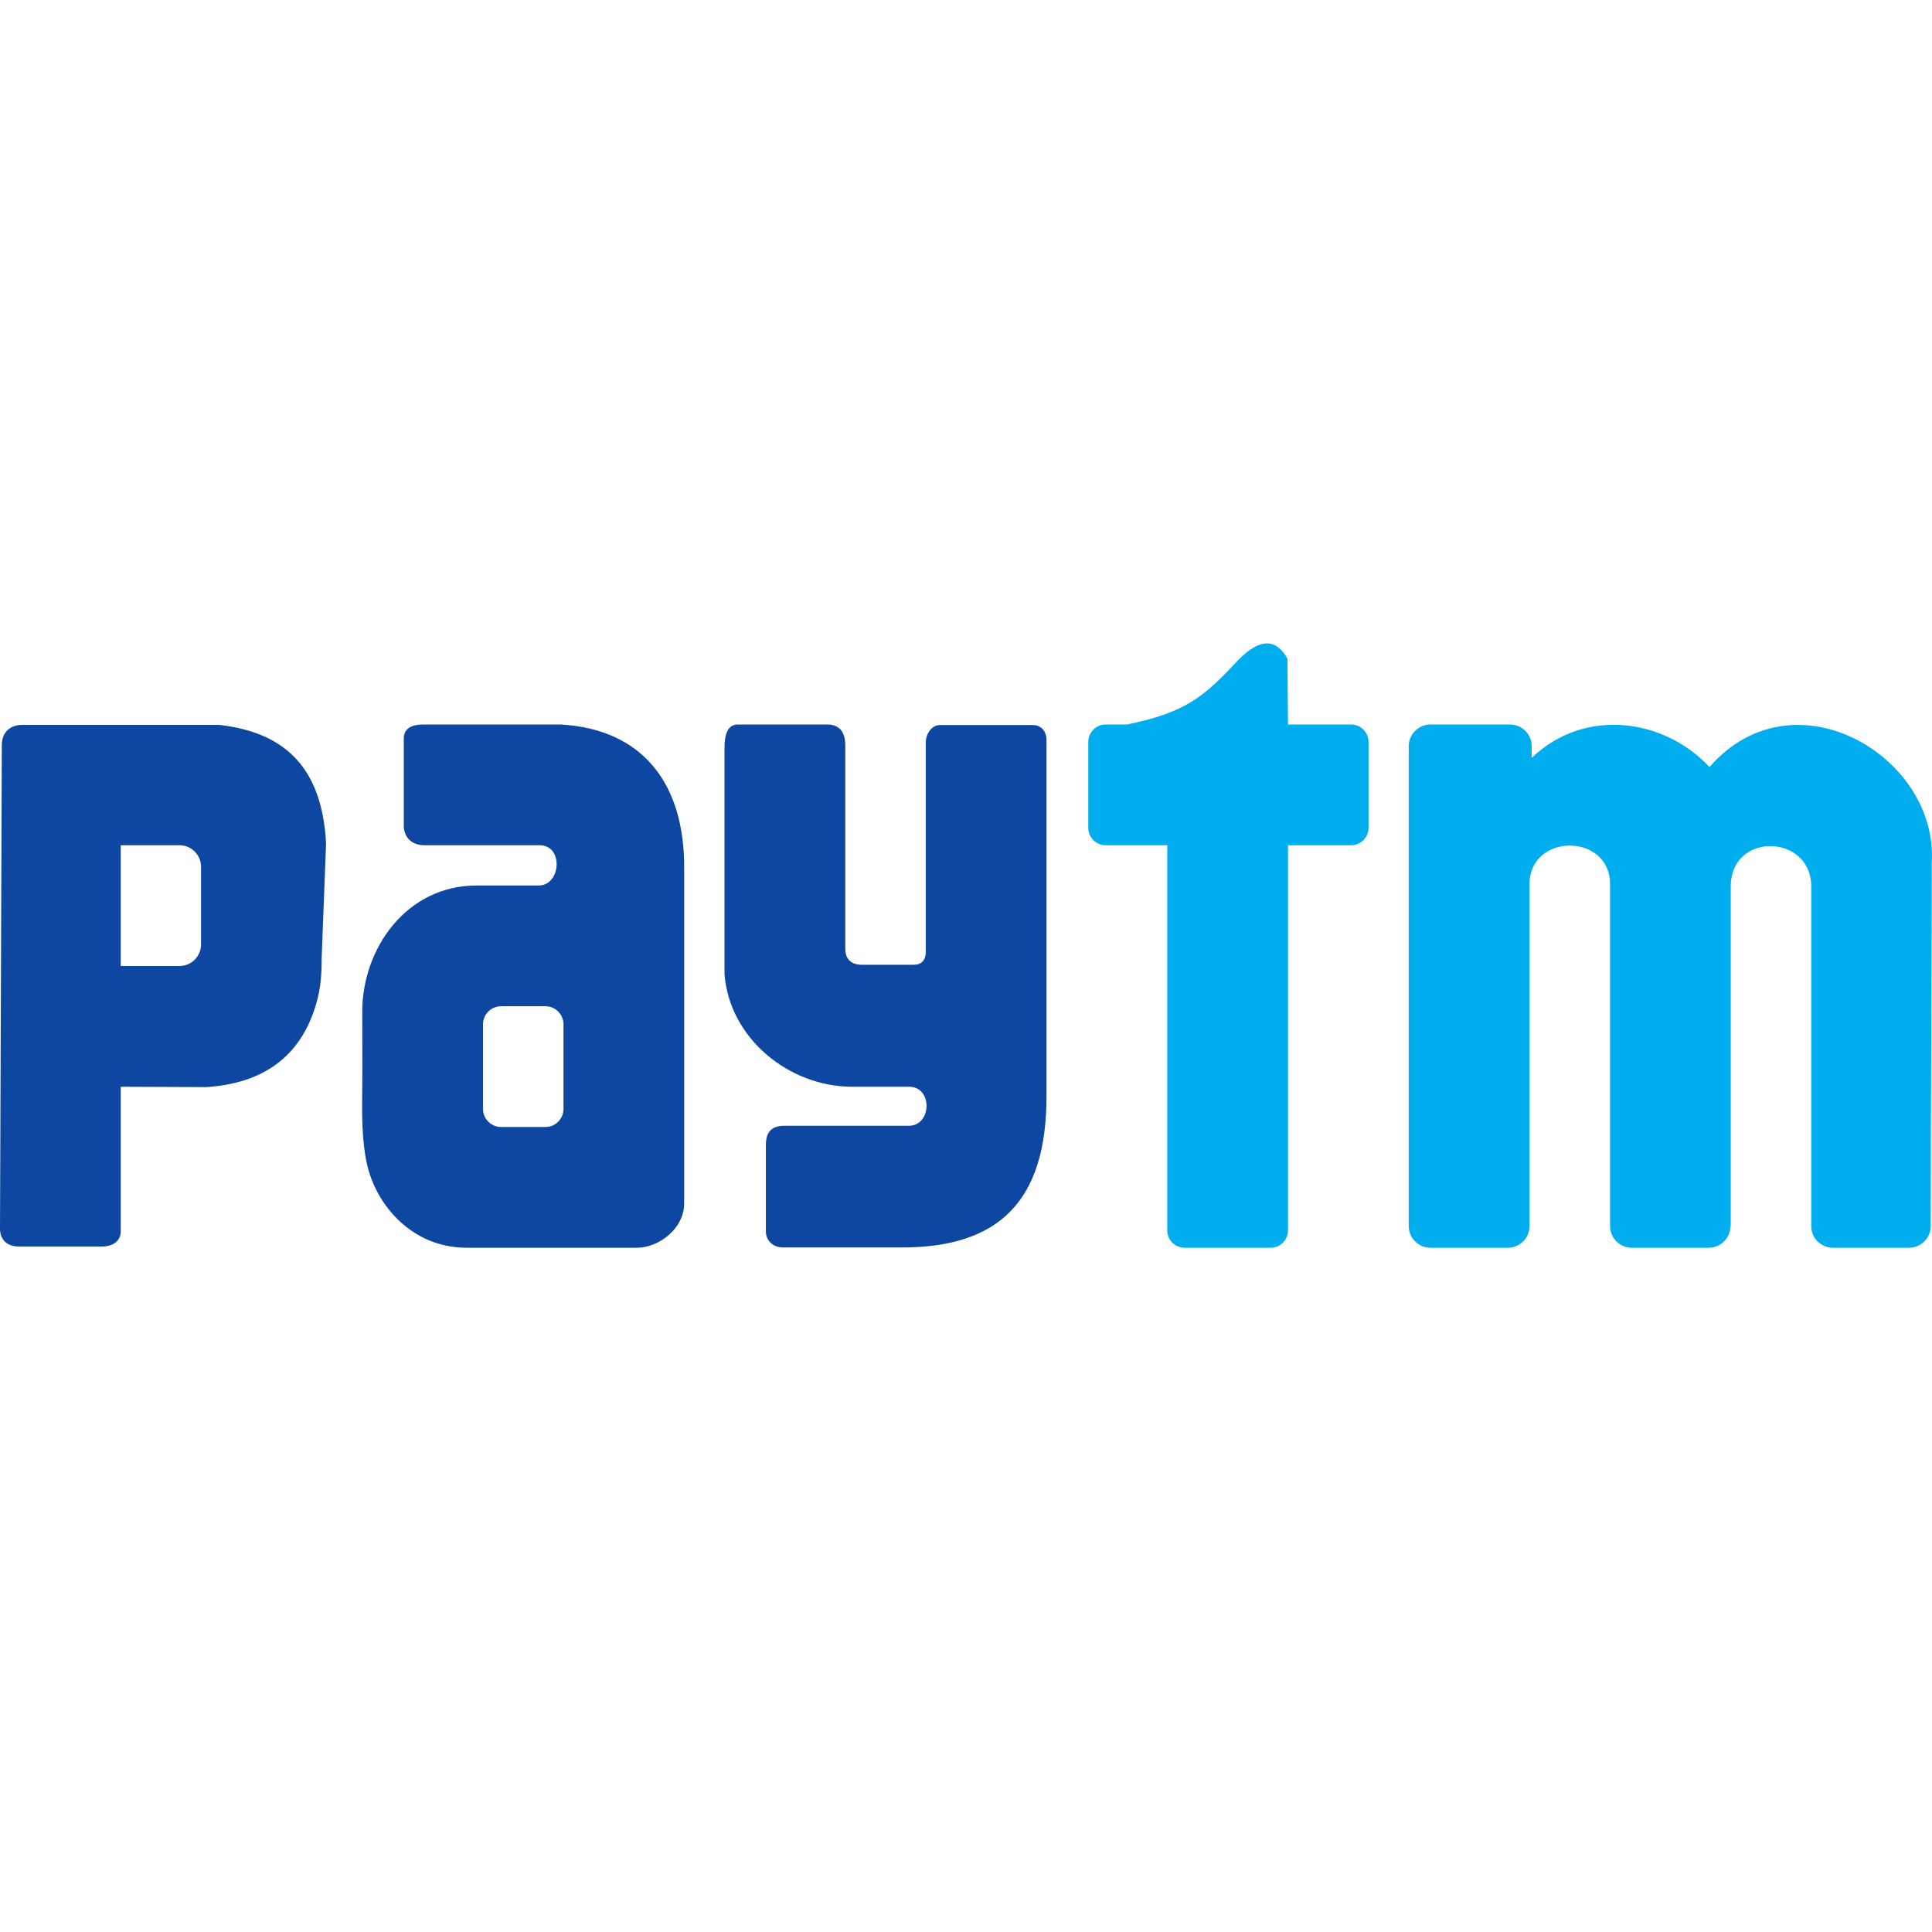
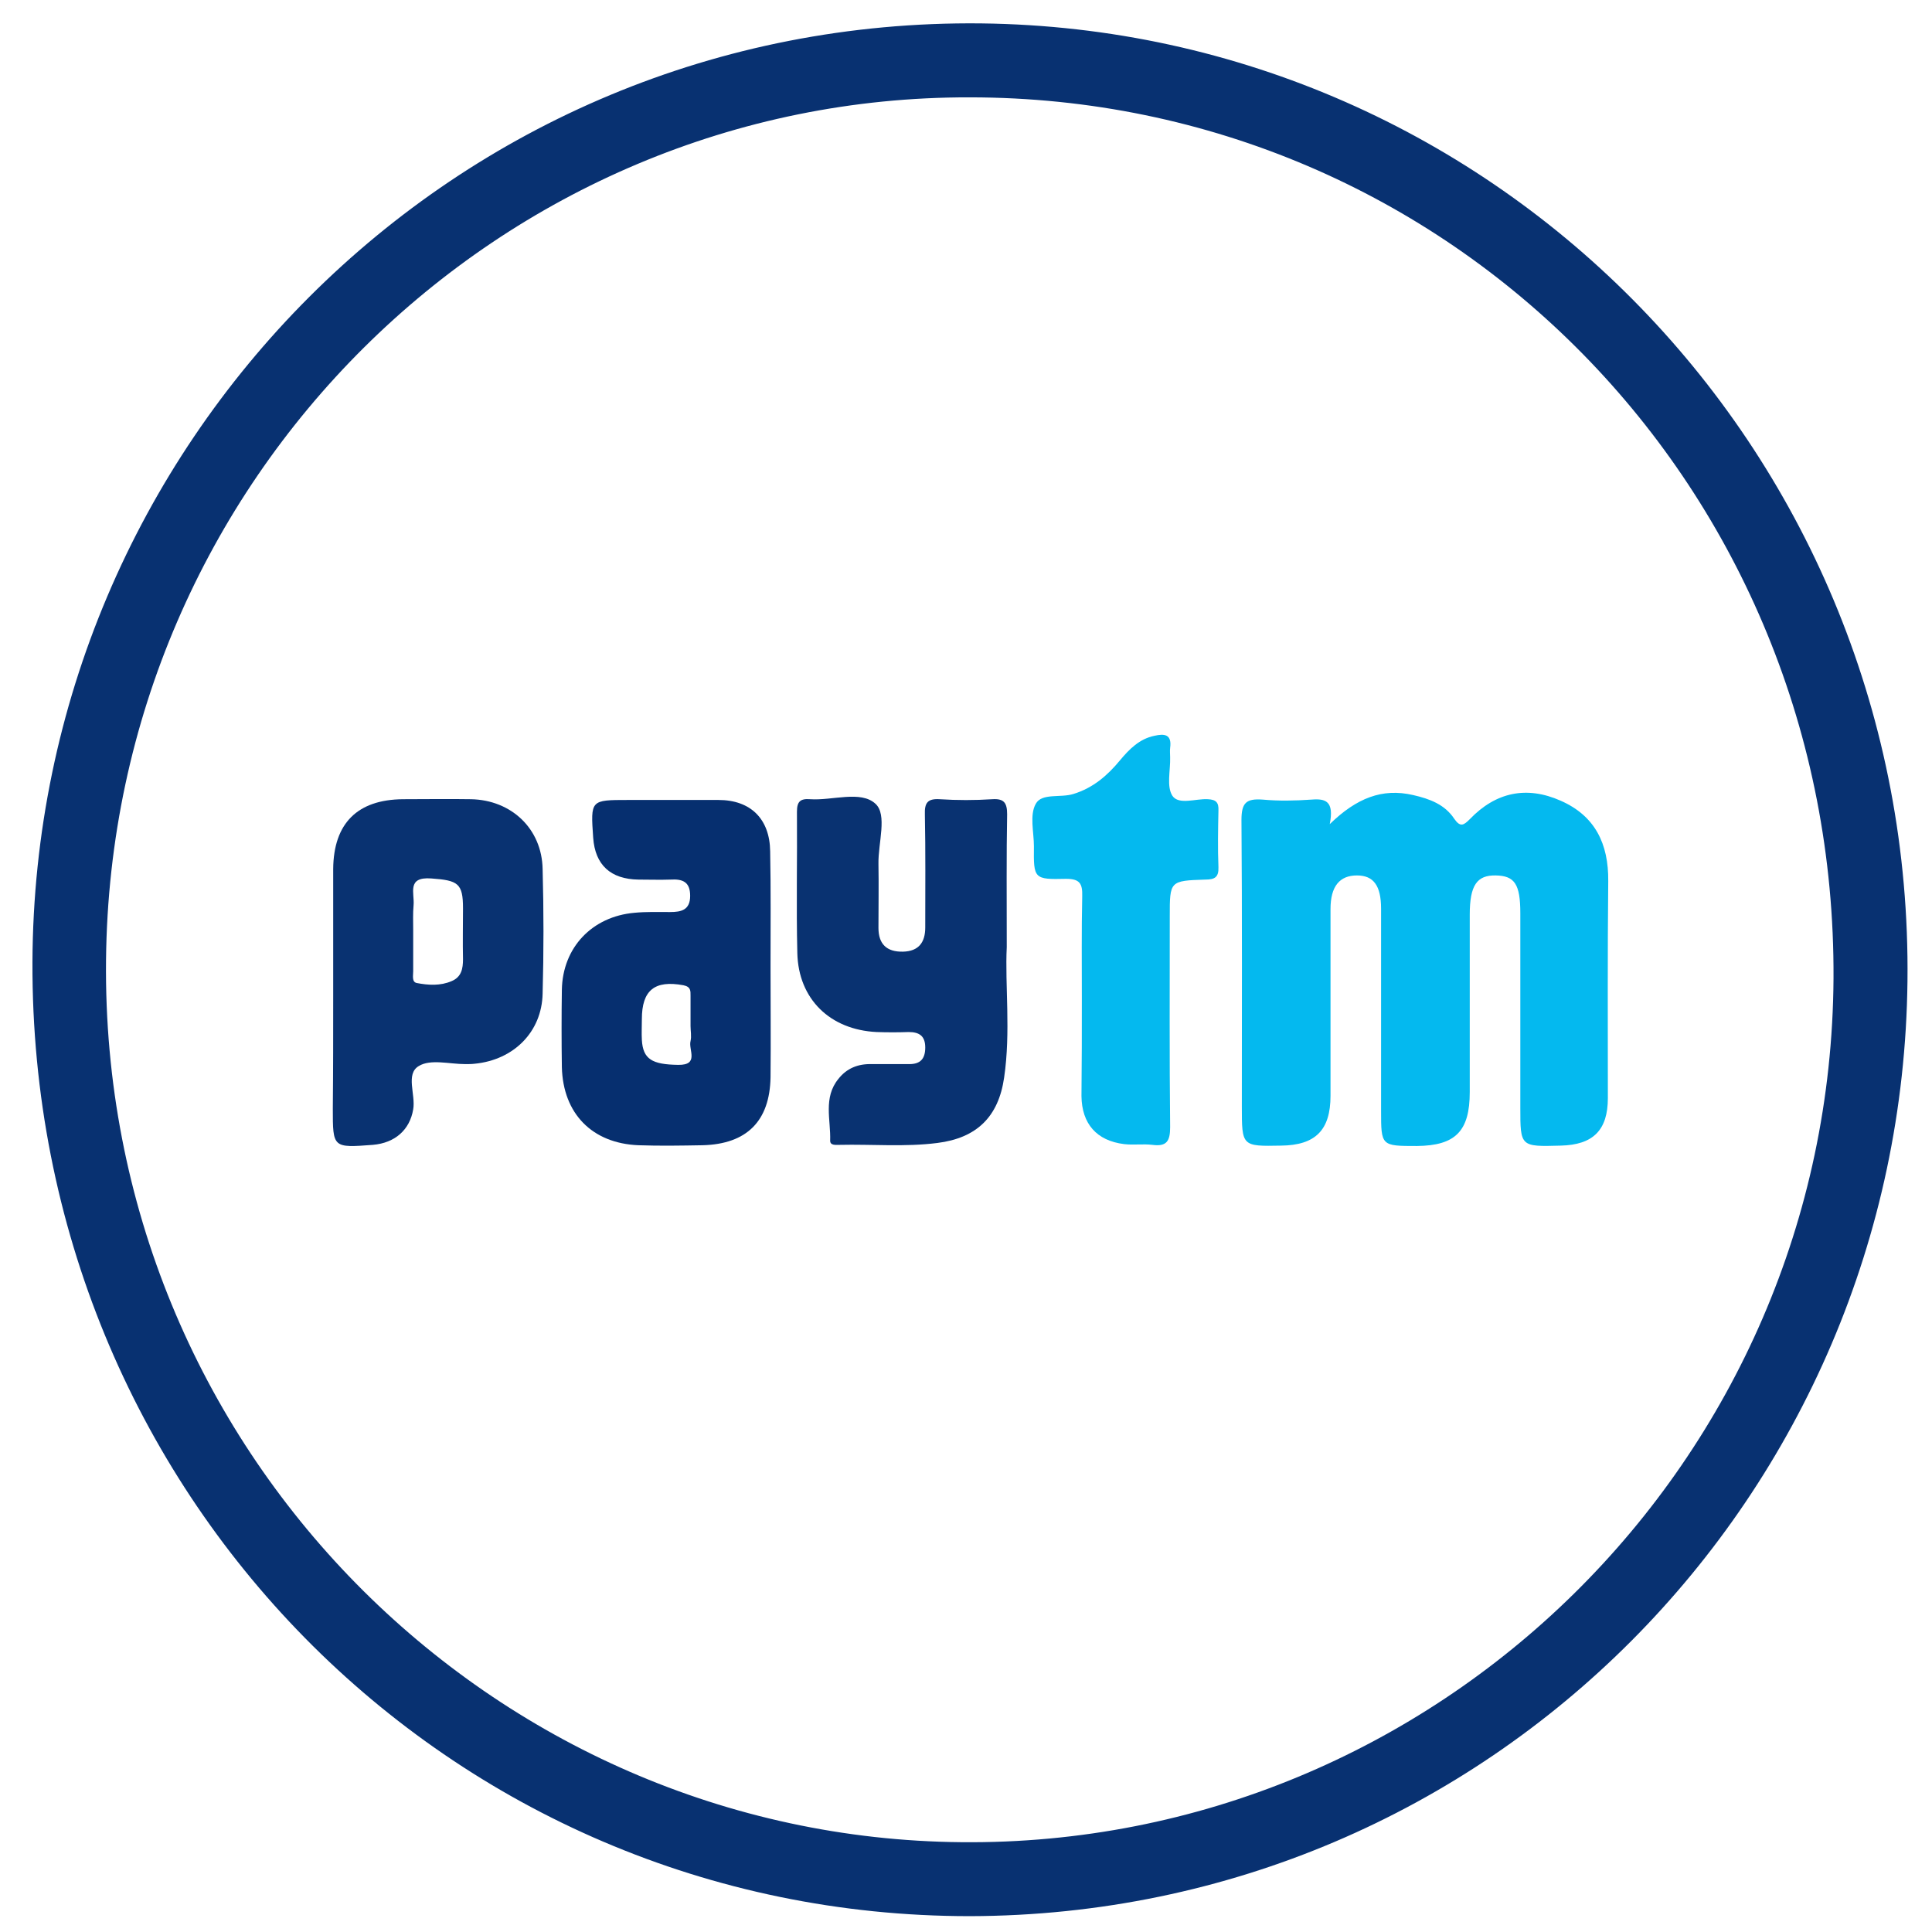
- <svg xmlns="http://www.w3.org/2000/svg" viewBox="0 0 48 48" width="480px" height="480px">
-   <path fill="#0d47a1" d="M5.446 18.01H.548c-.277 0-.502.167-.503.502L0 30.519c-.001.3.196.45.465.45.735 0 1.335 0 2.07 0C2.79 30.969 3 30.844 3 30.594 3 29.483 3 28.111 3 27l2.126.009c1.399-.092 2.335-.742 2.725-2.052.117-.393.14-.733.14-1.137l.11-2.862C7.999 18.946 6.949 18.181 5.446 18.01zM4.995 23.465C4.995 23.759 4.754 24 4.461 24H3v-3h1.461c.293 0 .534.24.534.535V23.465zM13.938 18h-3.423c-.26 0-.483.08-.483.351 0 .706 0 1.495 0 2.201C10.06 20.846 10.263 21 10.552 21h2.855c.594 0 .532.972 0 1H11.84C10.101 22 9 23.562 9 25.137c0 .42.005 1.406 0 1.863-.008.651-.014 1.311.112 1.899C9.336 29.939 10.235 31 11.597 31h4.228c.541 0 1.173-.474 1.173-1.101v-8.274C17.026 19.443 15.942 18.117 13.938 18zM14 27.55c0 .248-.202.45-.448.45h-1.105C12.201 28 12 27.798 12 27.55v-2.101C12 25.202 12.201 25 12.447 25h1.105C13.798 25 14 25.202 14 25.449V27.55zM18 18.594v5.608c.124 1.6 1.608 2.798 3.171 2.798h1.414c.597 0 .561.969 0 .969H19.49c-.339 0-.462.177-.462.476v2.152c0 .226.183.396.422.396h2.959c2.416 0 3.592-1.159 3.591-3.757v-8.84c0-.276-.175-.383-.342-.383h-2.302c-.224 0-.355.243-.355.422v5.218c0 .199-.111.316-.29.316H21.41c-.264 0-.409-.143-.409-.396v-5.058C21 18.218 20.88 18 20.552 18c-.778 0-1.442 0-2.22 0C18.067 18 18 18.263 18 18.594L18 18.594z" />
-   <path fill="#00adee" d="M27.038 20.569v-2.138c0-.237.194-.431.43-.431H28c1.368-.285 1.851-.62 2.688-1.522.514-.557.966-.704 1.298-.113L32 18h1.569C33.807 18 34 18.194 34 18.431v2.138C34 20.805 33.806 21 33.569 21H32v9.569C32 30.807 31.806 31 31.57 31h-2.14C29.193 31 29 30.807 29 30.569V21h-1.531C27.234 21 27.038 20.806 27.038 20.569L27.038 20.569zM42.991 30.465c0 .294-.244.535-.539.535h-1.91c-.297 0-.54-.241-.54-.535v-6.623-1.871c0-1.284-2.002-1.284-2.002 0v8.494C38 30.759 37.758 31 37.461 31H35.54C35.243 31 35 30.759 35 30.465V18.537C35 18.241 35.243 18 35.54 18h1.976c.297 0 .539.241.539.537v.292c1.32-1.266 3.302-.973 4.416.228 2.097-2.405 5.69-.262 5.523 2.375 0 2.916-.026 6.093-.026 9.033 0 .294-.244.535-.538.535h-1.891C45.242 31 45 30.759 45 30.465c0-2.786 0-5.701 0-8.44 0-1.307-2-1.37-2 0v8.44H42.991z" />
+ <svg xmlns="http://www.w3.org/2000/svg" enable-background="new 0 0 512 512" id="Layer_1" version="1.1" viewBox="0 0 512 512" xml:space="preserve">
+   <g>
+     <path d="M257,507.8C118.9,507.8,8.1,395.5,8.6,255C9.1,118,120,4.7,260,6.2C397.1,7.8,507.1,120.8,505.5,260   C504,396.2,394.7,507.5,257,507.8z M257,25.8c-124.3-0.3-227.6,101-228.9,228.6c-1.4,130,102.5,232.7,226.7,233.8   c125.7,1.2,230.3-100.7,231.1-228.9C486.6,129.4,384.4,25.8,257,25.8z" fill="#083171" />
+     <path d="M352.4,218.4c7.1-6.9,13.9-9.6,22.1-7.7c4.4,1,8.4,2.5,10.9,6.3c1.6,2.3,2.5,1.7,4.1,0.1   c6.9-7.2,15.1-8.9,24.1-4.9c9.1,4,12.7,11.4,12.6,21.3c-0.2,19.2-0.1,38.3-0.1,57.5c0,8.5-3.9,12.4-12.5,12.6   c-10.7,0.3-10.7,0.3-10.7-10.1c0-17.2,0-34.3,0-51.5c0-7.7-1.5-9.9-6.5-10c-5-0.1-6.9,2.6-6.9,10.4c0,15.7,0,31.3,0,47   c0,10.4-3.8,14.2-14,14.3c-9.5,0-9.5,0-9.5-9.4c0-17.8,0-35.6,0-53.5c0-6.1-2-8.8-6.4-8.8c-4.6,0-7,2.9-7,8.9c0,16.5,0,33,0,49.5   c0,9.1-4,13.1-13.1,13.2c-10.4,0.2-10.4,0.2-10.4-10.4c0-25.3,0.1-50.6-0.1-75.9c0-4.6,1.3-5.7,5.6-5.4c4.3,0.4,8.7,0.3,13,0   C351.3,211.6,353.6,212.3,352.4,218.4z" fill="#04B9EF" />
+     <path d="M204.2,256c0,9.8,0.1,19.6,0,29.5c-0.2,11.6-6.3,17.7-18,18c-5.7,0.1-11.3,0.2-17,0   c-12.3-0.5-20-8.4-20.3-20.7c-0.1-6.8-0.1-13.7,0-20.5c0.2-11.2,8-19.4,19.2-20.4c3.1-0.3,6.3-0.2,9.5-0.2c2.9,0,5.3-0.5,5.3-4.3   c0-3.7-2-4.5-5.2-4.3c-2.8,0.1-5.7,0-8.5,0c-7.4-0.1-11.5-3.9-12-11.1c-0.7-10-0.7-10,9.2-10c8,0,16,0,24,0c8.5,0,13.6,5,13.7,13.6   C204.3,235.6,204.2,245.8,204.2,256z M183,271.9c0-2.7,0-5.3,0-8c0-1.3,0.1-2.4-1.9-2.8c-7.6-1.4-11,1.3-11,9c0,1.8-0.1,3.7,0,5.5   c0.3,5.1,2.7,6.5,9.6,6.6c5.7,0.1,2.7-4,3.3-6.3C183.3,274.6,183,273.2,183,271.9z" fill="#062F6F" />
+     <path d="M266.8,251c-0.5,10,1.1,22.4-0.7,34.6c-1.5,10.4-7.3,16-17.7,17.3c-8.6,1.1-17.3,0.3-26,0.5   c-0.9,0-2.4,0.2-2.4-1.1c0.2-5.5-1.9-11.4,2.2-16.4c2.2-2.8,5.2-4,8.8-3.9c3.3,0,6.7,0,10,0c2.9,0,4.2-1.4,4.2-4.4   c0-3-1.5-4.1-4.4-4.1c-2.8,0.1-5.7,0.1-8.5,0c-12.3-0.6-20.7-8.7-21-20.9c-0.3-12.5,0-25-0.1-37.5c0-2.7,0.9-3.5,3.5-3.3   c5.9,0.4,13.4-2.4,17.3,1.2c3.2,2.9,0.7,10.4,0.8,15.9c0.1,5.7,0,11.3,0,17c0,4.3,2.2,6.4,6.5,6.3c4.2-0.1,5.9-2.5,5.9-6.4   c0-10,0.1-20-0.1-30c-0.1-3,0.7-4.2,3.9-4c4.7,0.3,9.3,0.3,14,0c3.1-0.2,3.9,1,3.9,4C266.7,226.7,266.8,237.7,266.8,251z" fill="#093271" />
+     <path d="M88.3,263.8c0-11.2,0-22.3,0-33.5c0.1-12.1,6.4-18.4,18.5-18.5c6,0,12-0.1,18,0c10.7,0.2,18.8,7.8,19,18.5   c0.3,11,0.3,22,0,33c-0.2,10.2-7.7,17.6-18,18.6c-0.8,0.1-1.7,0.1-2.5,0.1c-4.2,0-9.2-1.4-12.3,0.5c-3.6,2.1-0.8,7.6-1.5,11.5   c-0.9,5.4-4.8,8.9-10.7,9.4c-10.6,0.8-10.6,0.8-10.6-9.6C88.3,283.8,88.3,273.8,88.3,263.8z M109.5,246.4c0,3.7,0,7.3,0,11   c0,1.1-0.4,2.8,0.9,3.1c3.1,0.6,6.3,0.8,9.3-0.5c2.6-1.1,3-3.3,3-5.8c-0.1-4.5,0-9,0-13.5c0-6.6-1.3-7.4-8.4-7.9   c-6.6-0.5-4.4,3.9-4.7,7.1C109.4,242.1,109.5,244.3,109.5,246.4z" fill="#093271" />
+     <path d="M286.7,264.5c0-9-0.1-18,0.1-27c0.1-3.4-0.7-4.6-4.3-4.6c-8.5,0.2-8.6,0-8.5-8.6c0-3.8-1.2-8.3,0.5-11.3   c1.6-2.9,6.6-1.5,10-2.6c5.2-1.6,9-4.9,12.3-8.9c2.5-3,5.2-5.7,9.1-6.5c2.6-0.6,4.7-0.5,4.2,3.2c-0.1,0.8,0,1.7,0,2.5   c0.1,3.5-1,7.7,0.6,10.2c1.7,2.5,6.2,0.7,9.4,0.9c2.2,0.1,2.9,0.9,2.8,3c-0.1,5-0.2,10,0,15c0.1,2.7-1,3.3-3.5,3.3   c-9.4,0.3-9.4,0.4-9.4,9.7c0,18.6-0.1,37.3,0.1,55.9c0,3.7-0.9,5.2-4.7,4.7c-2.5-0.3-5,0.1-7.5-0.2c-7.3-0.9-11.2-5.4-11.3-12.7   C286.7,281.8,286.7,273.2,286.7,264.5z" fill="#04B9EF" />
+   </g>
</svg>
